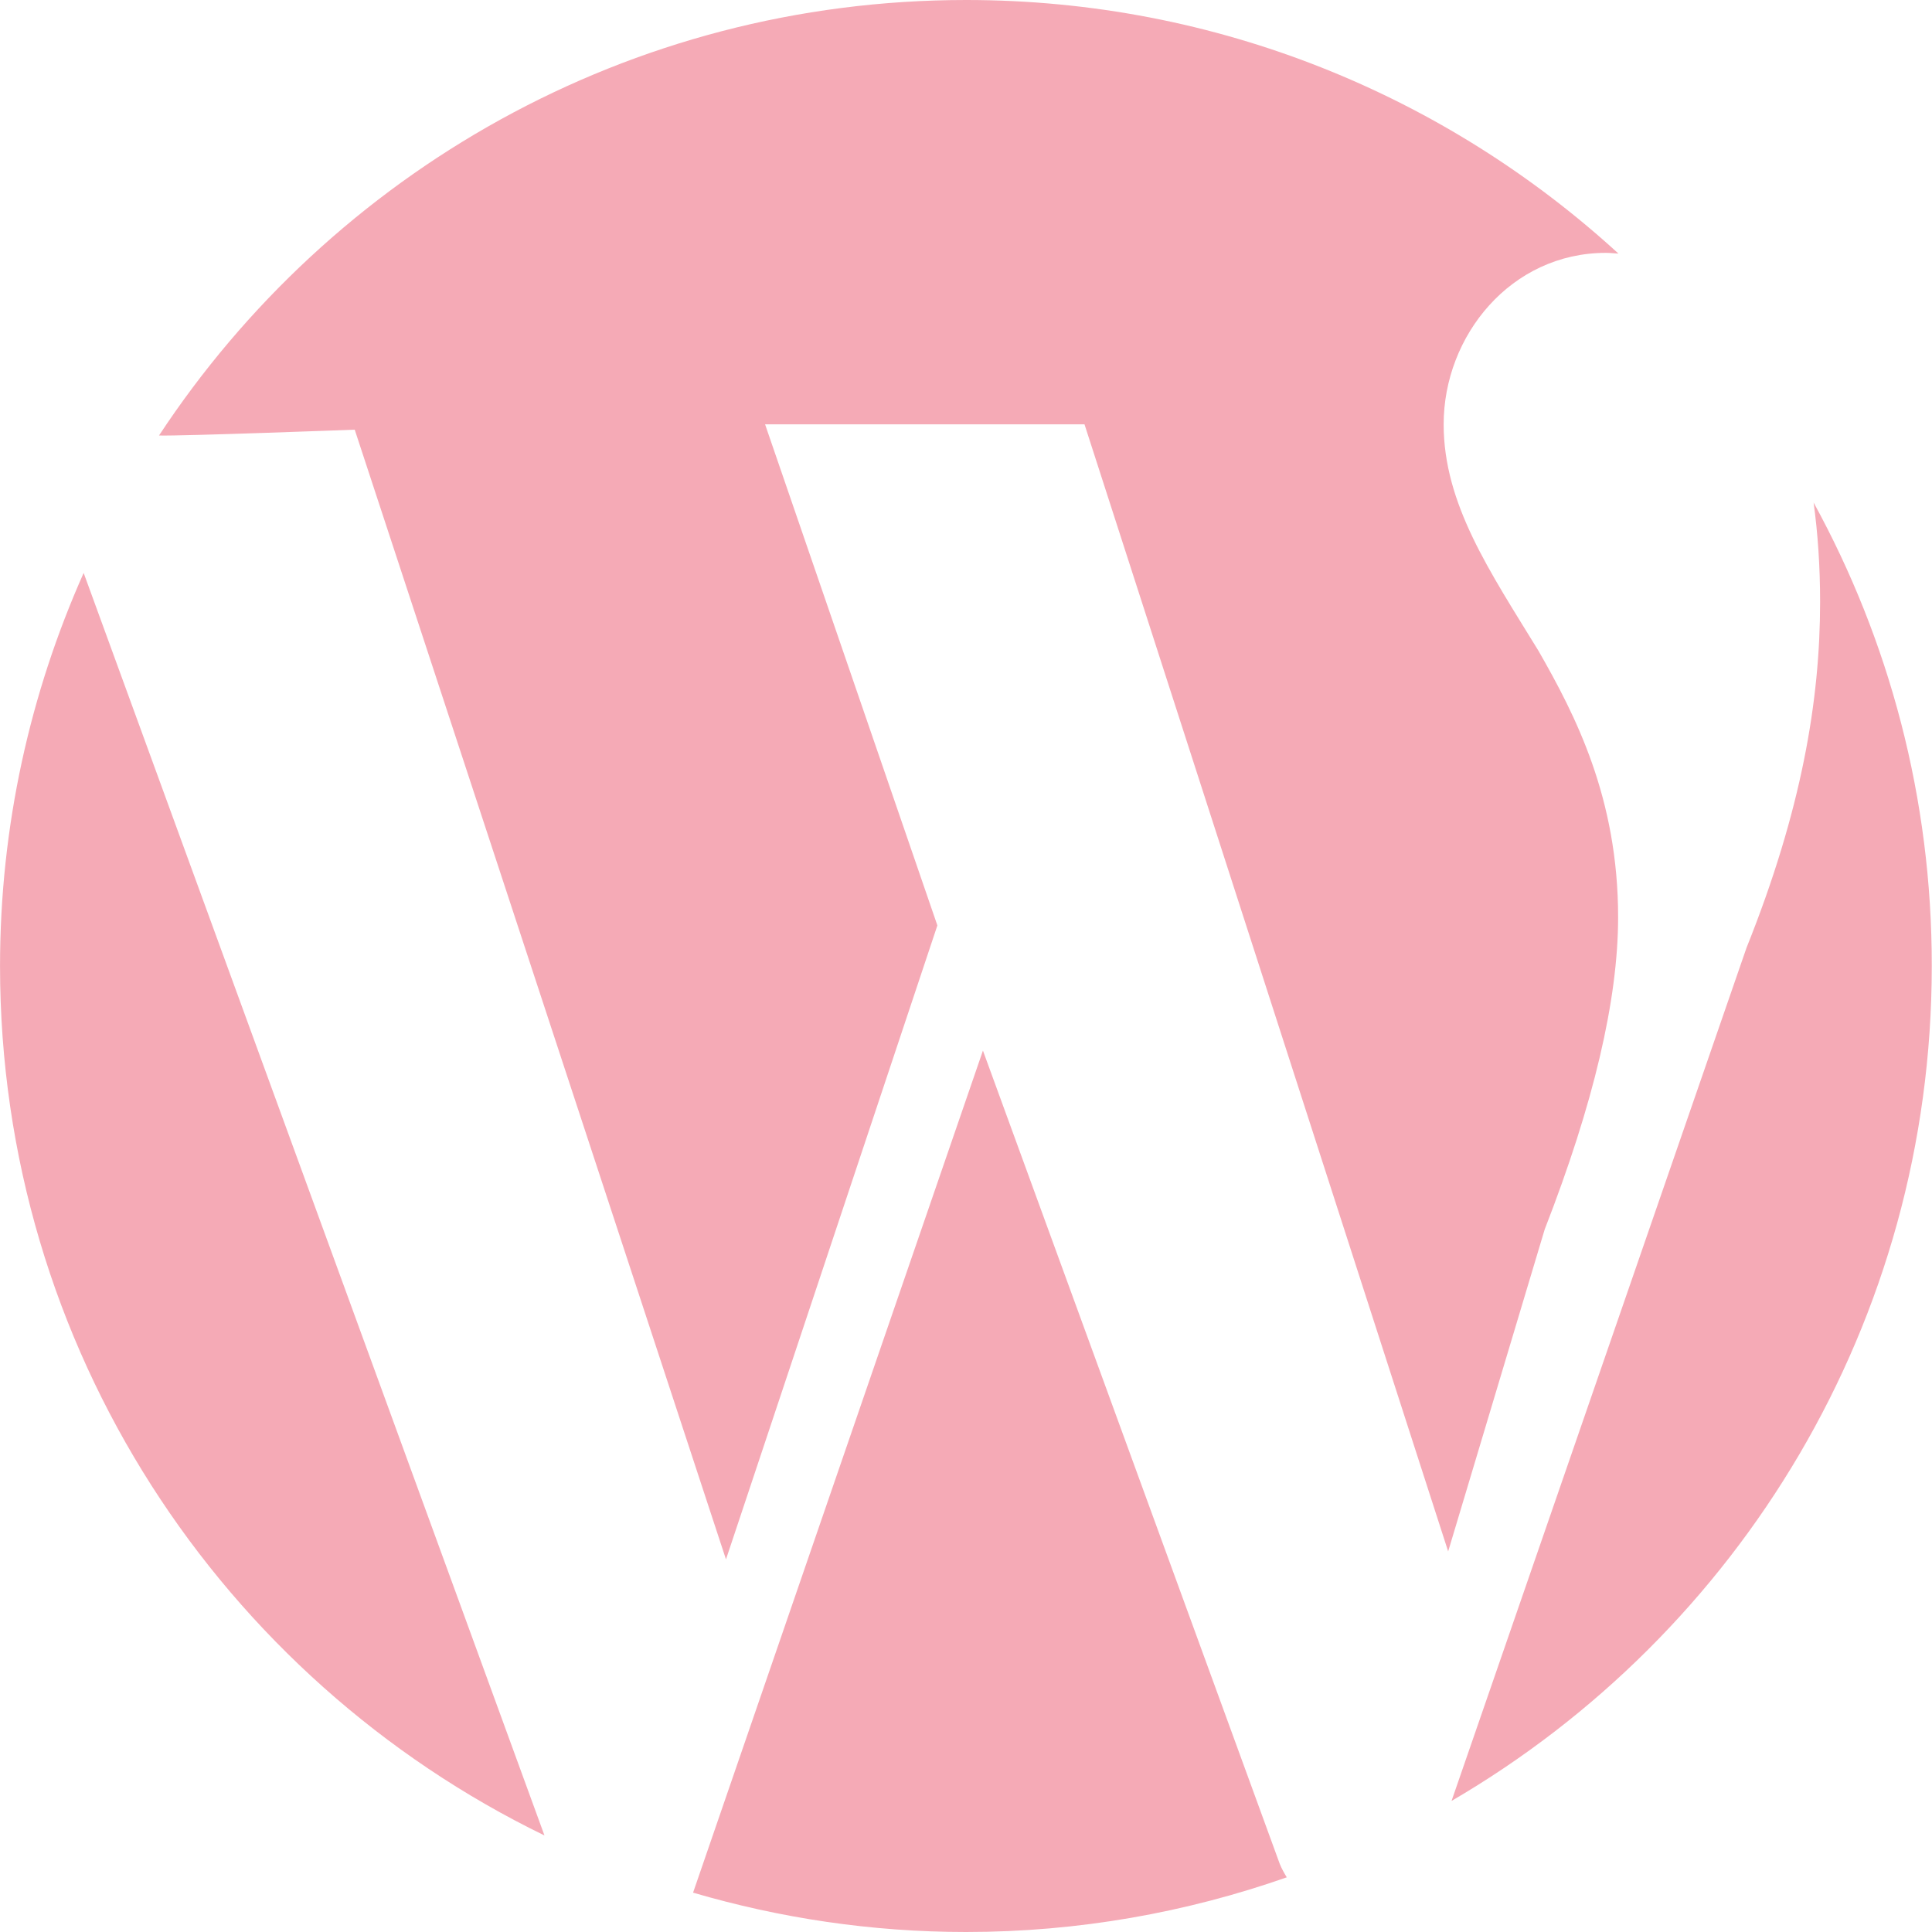
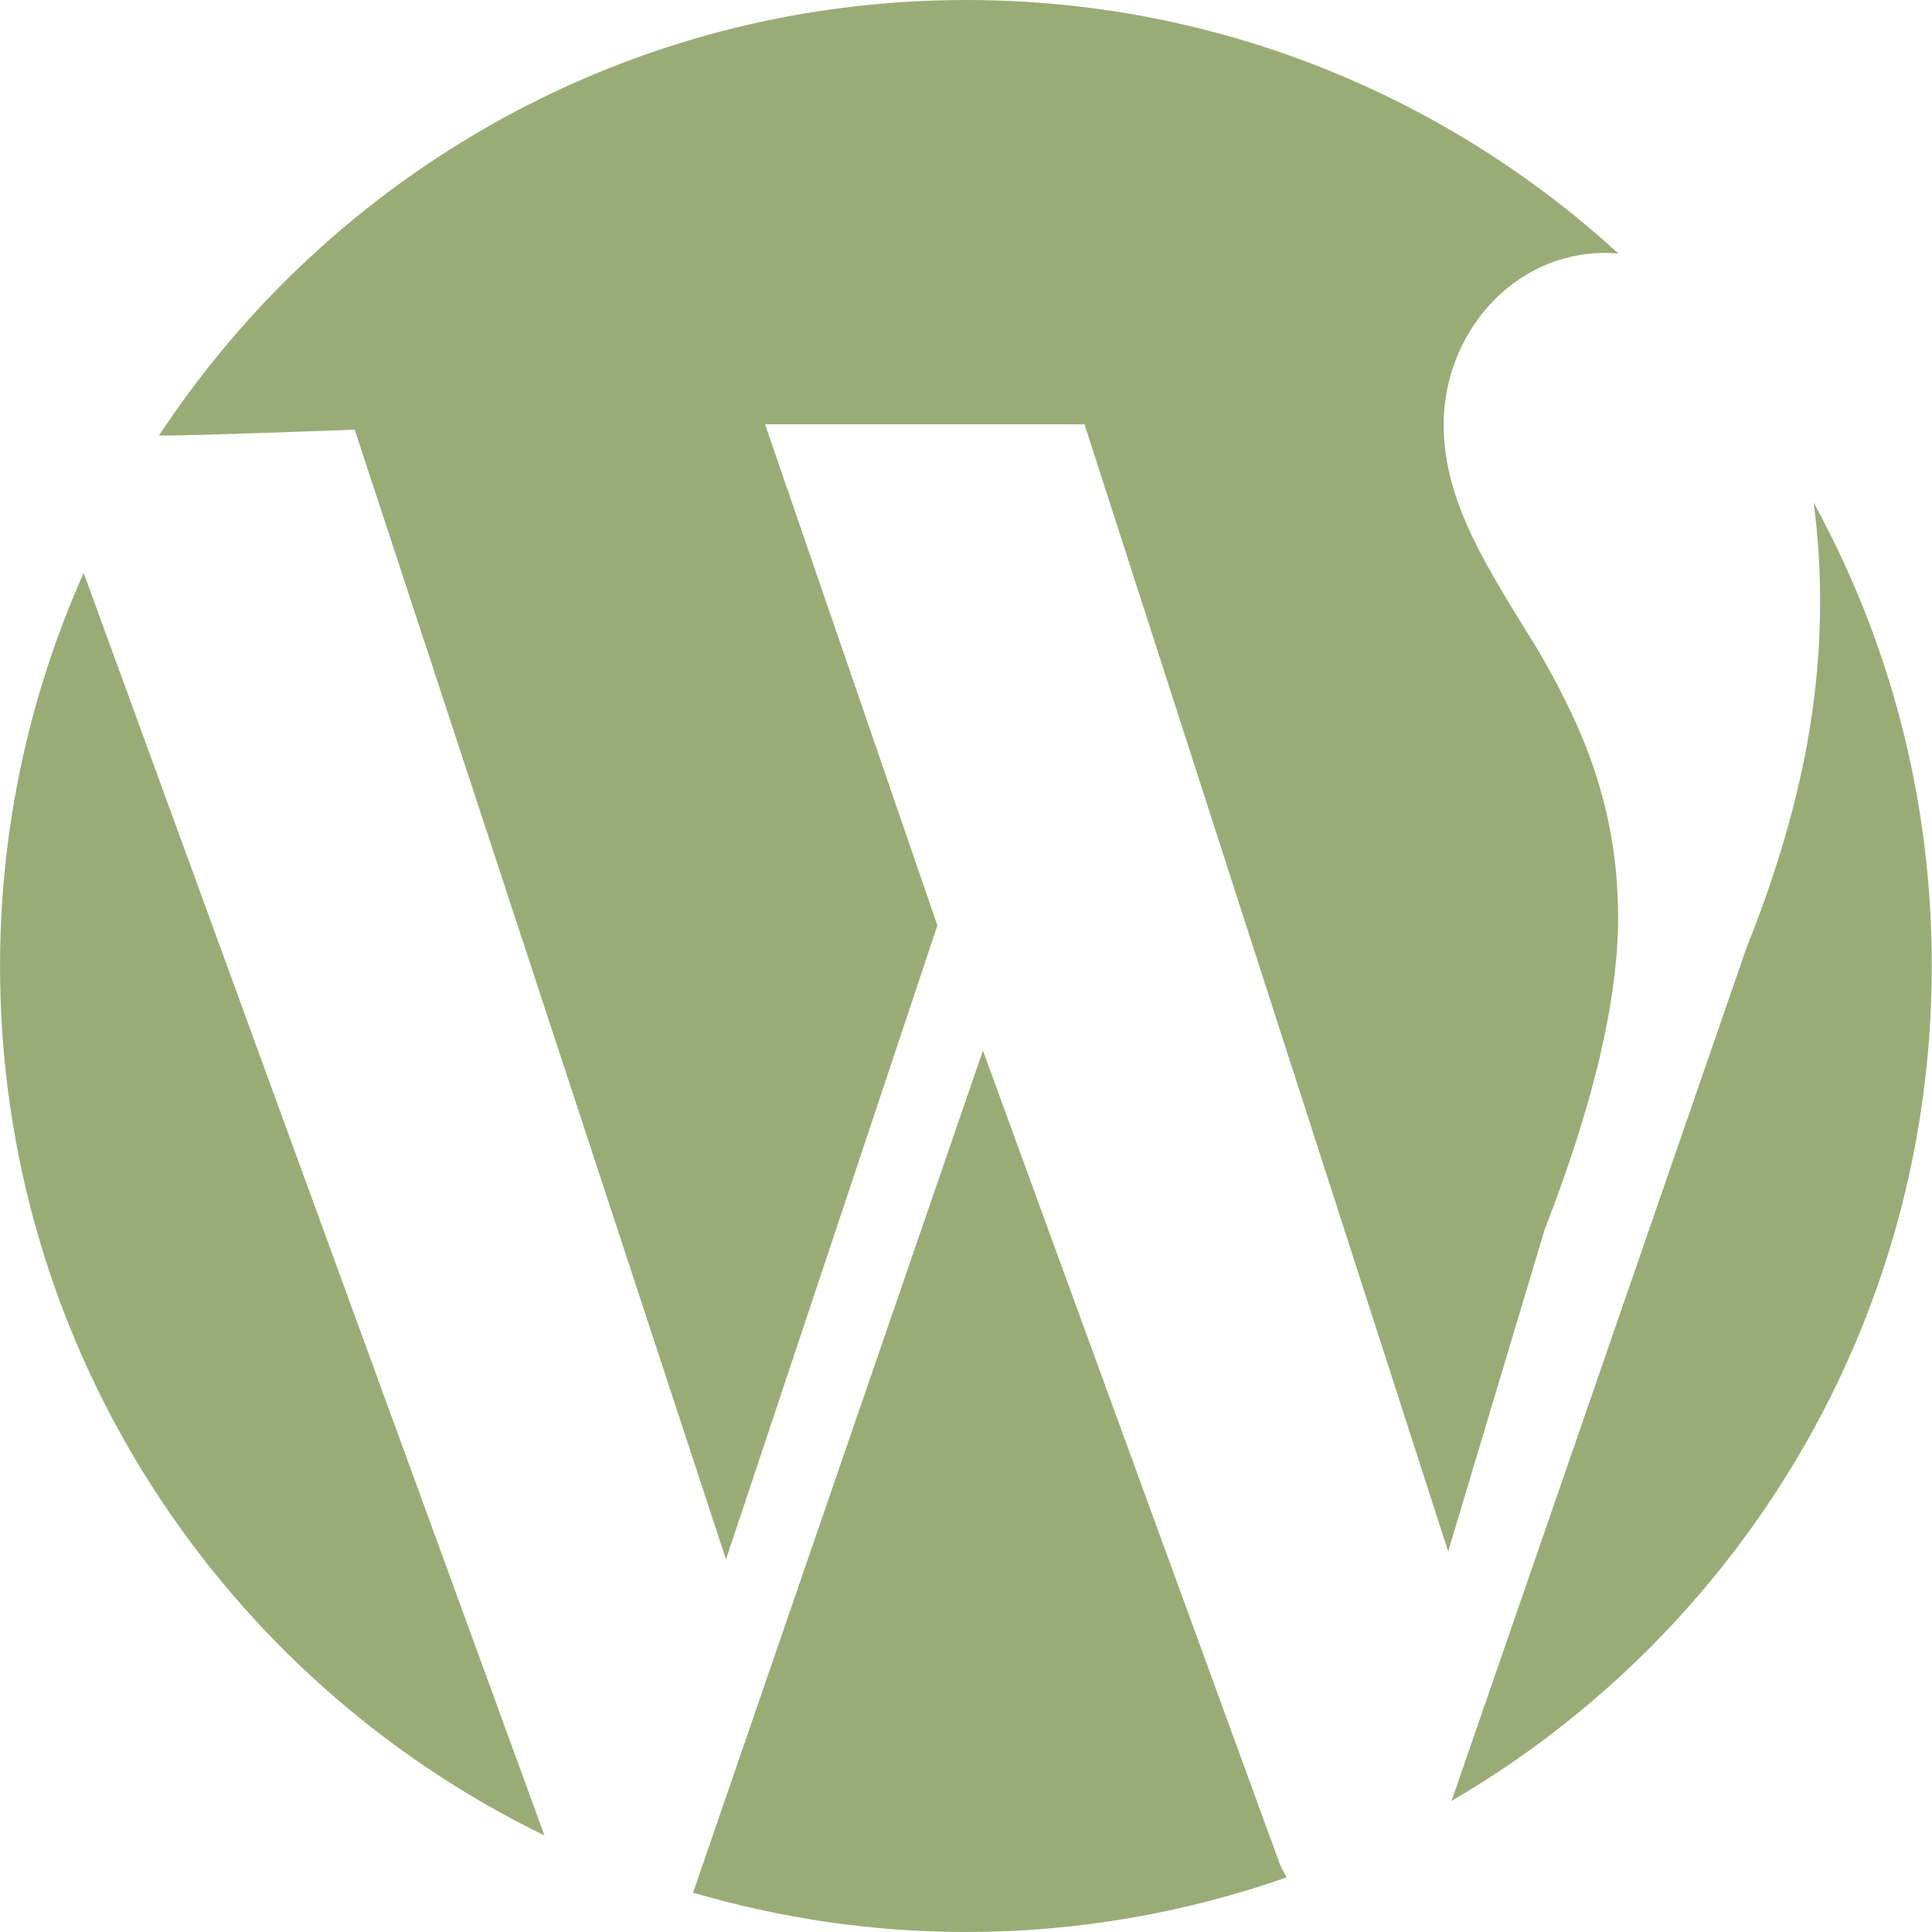
<svg xmlns="http://www.w3.org/2000/svg" width="60" height="60" viewBox="0 0 60 60" fill="none">
-   <path d="M0.001 30.001C0.001 41.874 6.9 52.137 16.909 57.002L2.598 17.793C0.938 21.521 0.001 25.65 0.001 30.001ZM50.252 28.484C50.252 24.777 48.922 22.209 47.779 20.212C46.262 17.737 44.834 15.651 44.834 13.178C44.834 10.423 46.927 7.853 49.871 7.853C50.002 7.853 50.129 7.869 50.262 7.875C44.922 2.986 37.811 0 30.004 0C19.521 0 10.303 5.378 4.938 13.525C5.641 13.546 11.016 13.344 11.016 13.344L22.546 48.428L29.111 28.74L23.76 13.178H33.68L44.974 48.181L47.972 38.18C49.489 34.282 50.252 31.053 50.252 28.484ZM30.526 32.627L21.524 58.778C24.215 59.566 27.055 60 30.002 60C33.493 60 36.845 59.395 39.962 58.302C39.883 58.172 39.804 58.034 39.745 57.887L30.526 32.627ZM56.323 15.607C56.454 16.563 56.525 17.587 56.525 18.695C56.525 21.737 55.953 25.159 54.239 29.436L45.079 55.929C53.998 50.728 59.993 41.068 59.993 30.001C59.999 24.783 58.665 19.879 56.323 15.607Z" fill="#F5AAB6" />
+   <path d="M0.001 30.001C0.001 41.874 6.9 52.137 16.909 57.002L2.598 17.793C0.938 21.521 0.001 25.65 0.001 30.001ZM50.252 28.484C50.252 24.777 48.922 22.209 47.779 20.212C46.262 17.737 44.834 15.651 44.834 13.178C44.834 10.423 46.927 7.853 49.871 7.853C50.002 7.853 50.129 7.869 50.262 7.875C44.922 2.986 37.811 0 30.004 0C19.521 0 10.303 5.378 4.938 13.525C5.641 13.546 11.016 13.344 11.016 13.344L22.546 48.428L29.111 28.74L23.76 13.178H33.68L44.974 48.181L47.972 38.18C49.489 34.282 50.252 31.053 50.252 28.484ZM30.526 32.627L21.524 58.778C24.215 59.566 27.055 60 30.002 60C33.493 60 36.845 59.395 39.962 58.302C39.883 58.172 39.804 58.034 39.745 57.887L30.526 32.627ZM56.323 15.607C56.454 16.563 56.525 17.587 56.525 18.695C56.525 21.737 55.953 25.159 54.239 29.436L45.079 55.929C53.998 50.728 59.993 41.068 59.993 30.001C59.999 24.783 58.665 19.879 56.323 15.607Z" fill="#9AAC76" />
</svg>
